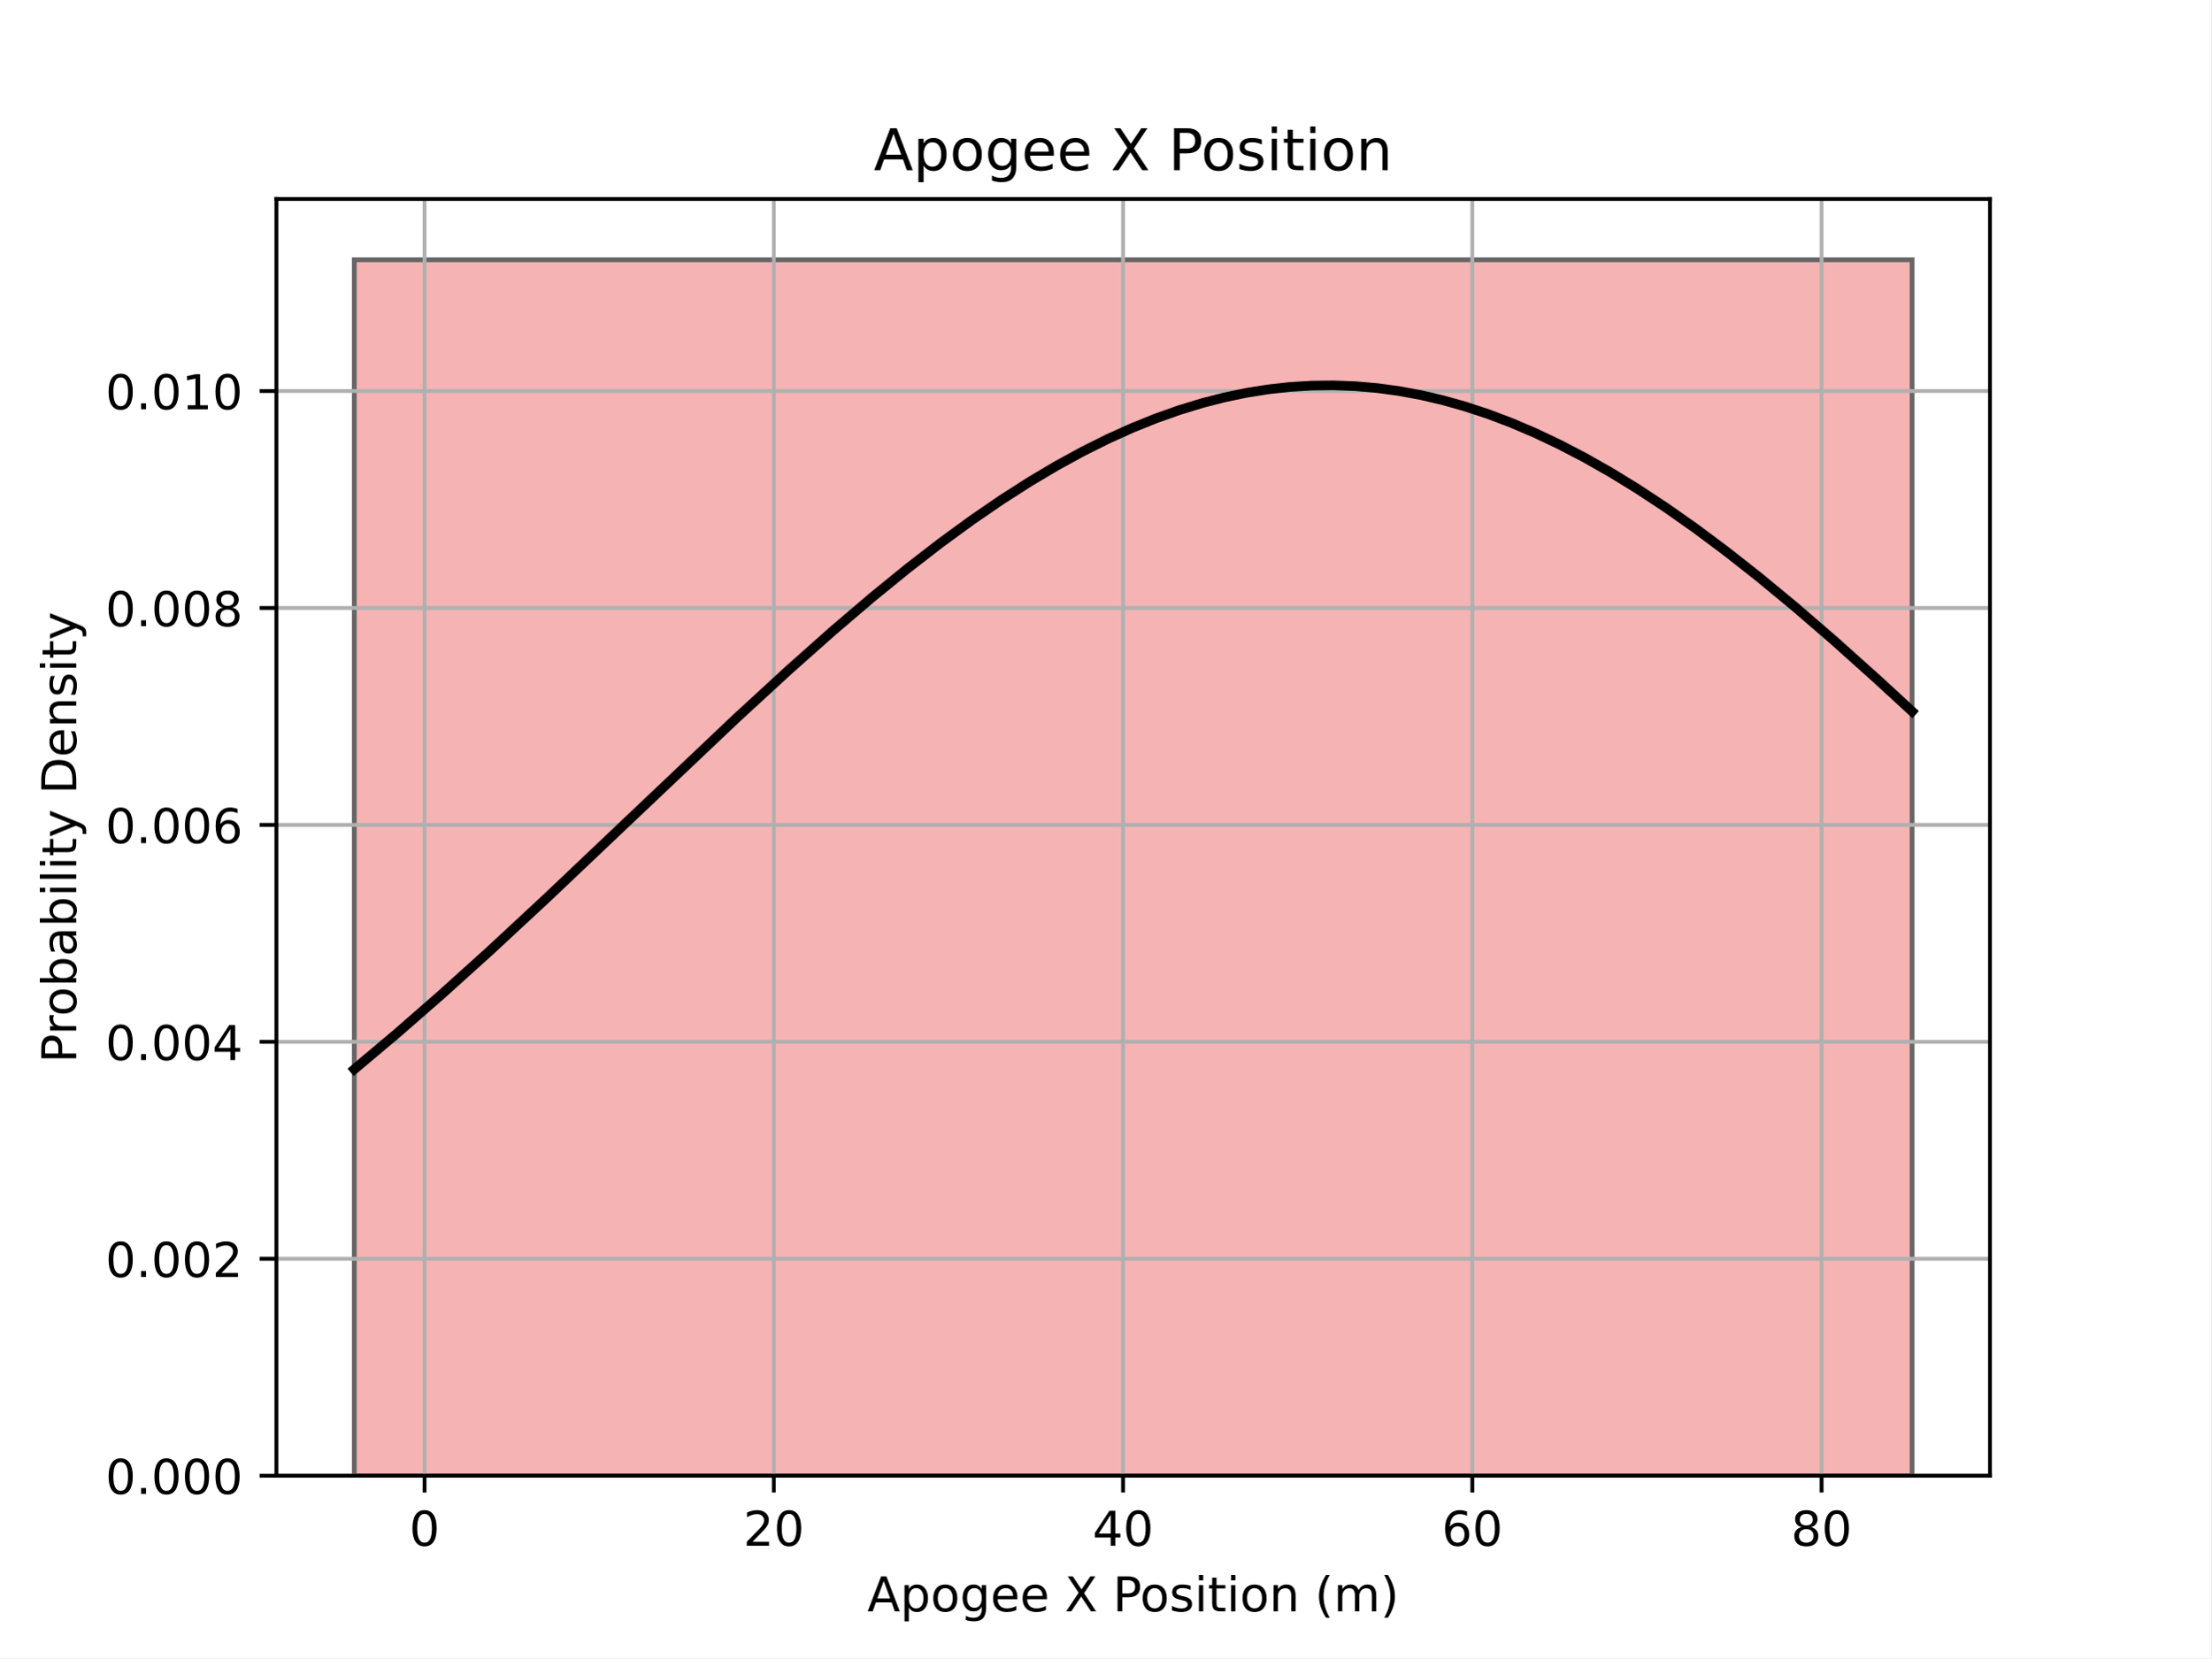
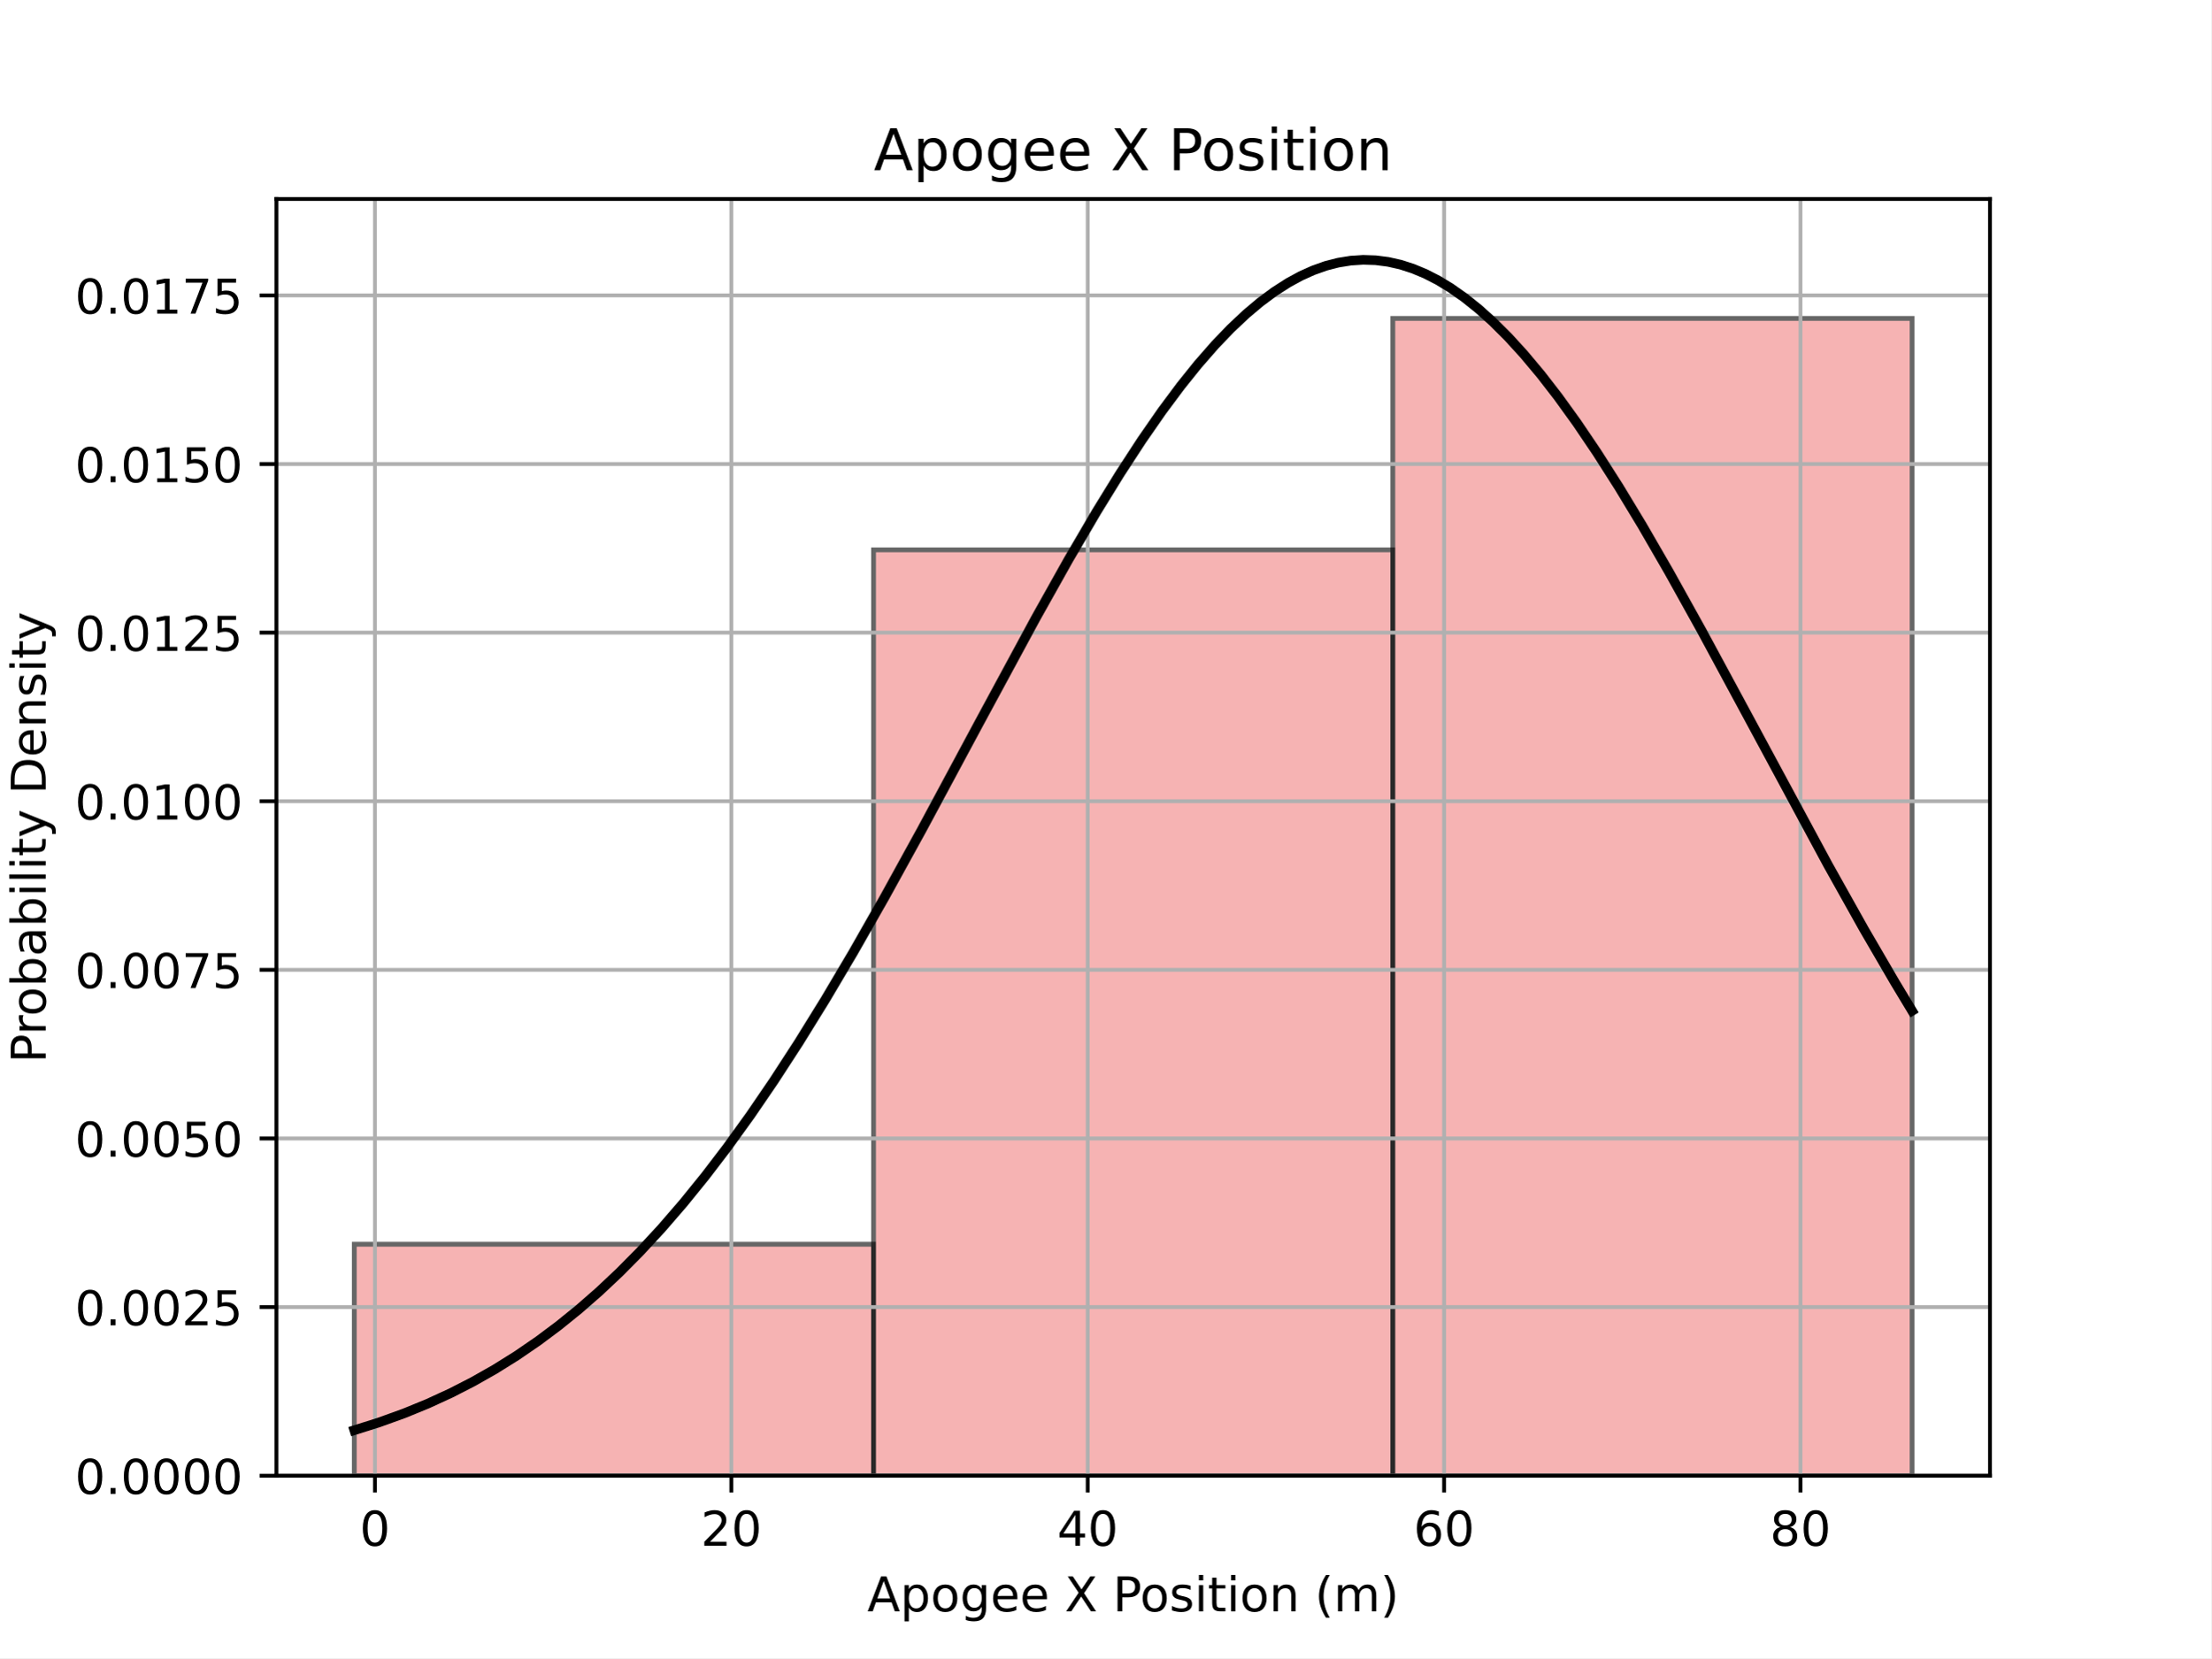
<svg xmlns="http://www.w3.org/2000/svg" xmlns:xlink="http://www.w3.org/1999/xlink" width="460.8pt" height="345.6pt" viewBox="0 0 460.8 345.6" version="1.1">
  <defs>
    <style type="text/css">*{stroke-linejoin: round; stroke-linecap: butt}</style>
  </defs>
  <g id="figure_1">
    <g id="patch_1">
      <path d="M 0 345.6  L 460.8 345.6  L 460.8 0  L 0 0  z " style="fill: #ffffff" />
    </g>
    <g id="axes_1">
      <g id="patch_2">
        <path d="M 57.6 307.584  L 414.72 307.584  L 414.72 41.472  L 57.6 41.472  z " style="fill: #ffffff" />
      </g>
      <g id="patch_3">
-         <path d="M 73.833 307.584  L 398.487 307.584  L 398.487 54.144  L 73.833 54.144  z " clip-path="url(#pbed0947267)" style="fill: #f08080; opacity: 0.6; stroke: #000000; stroke-linejoin: miter" />
+         <path d="M 73.833 307.584  L 182.051 307.584  L 182.051 259.341  L 73.833 259.341  z " clip-path="url(#p8d6e868eea)" style="fill: #f08080; opacity: 0.6; stroke: #000000; stroke-linejoin: miter" />
+       </g>
+       <g id="patch_4">
+         <path d="M 182.051 307.584  L 290.269 307.584  L 290.269 114.611  L 182.051 114.611  z " clip-path="url(#p8d6e868eea)" style="fill: #f08080; opacity: 0.6; stroke: #000000; stroke-linejoin: miter" />
+       </g>
+       <g id="patch_5">
+         <path d="M 290.269 307.584  L 398.487 307.584  L 398.487 66.368  L 290.269 66.368  z " clip-path="url(#p8d6e868eea)" style="fill: #f08080; opacity: 0.6; stroke: #000000; stroke-linejoin: miter" />
      </g>
      <g id="matplotlib.axis_1">
        <g id="xtick_1">
          <g id="line2d_1">
-             <path d="M 88.474 307.584  L 88.474 41.472  " clip-path="url(#pbed0947267)" style="fill: none; stroke: #b0b0b0; stroke-width: 0.8; stroke-linecap: square" />
+             <path d="M 78.135 307.584  L 78.135 41.472  " clip-path="url(#p8d6e868eea)" style="fill: none; stroke: #b0b0b0; stroke-width: 0.8; stroke-linecap: square" />
          </g>
          <g id="line2d_2">
            <defs>
-               <path id="m3a75db8818" d="M 0 0  L 0 3.5  " style="stroke: #000000; stroke-width: 0.8" />
+               <path id="m6fee019808" d="M 0 0  L 0 3.5  " style="stroke: #000000; stroke-width: 0.8" />
            </defs>
            <g>
-               <use xlink:href="#m3a75db8818" x="88.474" y="307.584" style="stroke: #000000; stroke-width: 0.8" />
+               <use xlink:href="#m6fee019808" x="78.135" y="307.584" style="stroke: #000000; stroke-width: 0.8" />
            </g>
          </g>
          <g id="text_1">
-             <g transform="translate(85.29273 322.1824) scale(0.1 -0.1)">
+             <g transform="translate(74.95359 322.1824) scale(0.1 -0.1)">
              <defs>
                <path id="DejaVuSans-30" d="M 2034 4250  Q 1547 4250 1301 3770  Q 1056 3291 1056 2328  Q 1056 1369 1301 889  Q 1547 409 2034 409  Q 2525 409 2770 889  Q 3016 1369 3016 2328  Q 3016 3291 2770 3770  Q 2525 4250 2034 4250  z M 2034 4750  Q 2819 4750 3233 4129  Q 3647 3509 3647 2328  Q 3647 1150 3233 529  Q 2819 -91 2034 -91  Q 1250 -91 836 529  Q 422 1150 422 2328  Q 422 3509 836 4129  Q 1250 4750 2034 4750  z " transform="scale(0.015625)" />
              </defs>
              <use xlink:href="#DejaVuSans-30" />
            </g>
          </g>
        </g>
        <g id="xtick_2">
          <g id="line2d_3">
-             <path d="M 161.262 307.584  L 161.262 41.472  " clip-path="url(#pbed0947267)" style="fill: none; stroke: #b0b0b0; stroke-width: 0.8; stroke-linecap: square" />
+             <path d="M 152.408 307.584  L 152.408 41.472  " clip-path="url(#p8d6e868eea)" style="fill: none; stroke: #b0b0b0; stroke-width: 0.8; stroke-linecap: square" />
          </g>
          <g id="line2d_4">
            <g>
-               <use xlink:href="#m3a75db8818" x="161.262" y="307.584" style="stroke: #000000; stroke-width: 0.8" />
+               <use xlink:href="#m6fee019808" x="152.408" y="307.584" style="stroke: #000000; stroke-width: 0.8" />
            </g>
          </g>
          <g id="text_2">
-             <g transform="translate(154.8991 322.1824) scale(0.1 -0.1)">
+             <g transform="translate(146.0459 322.1824) scale(0.1 -0.1)">
              <defs>
                <path id="DejaVuSans-32" d="M 1228 531  L 3431 531  L 3431 0  L 469 0  L 469 531  Q 828 903 1448 1529  Q 2069 2156 2228 2338  Q 2531 2678 2651 2914  Q 2772 3150 2772 3378  Q 2772 3750 2511 3984  Q 2250 4219 1831 4219  Q 1534 4219 1204 4116  Q 875 4013 500 3803  L 500 4441  Q 881 4594 1212 4672  Q 1544 4750 1819 4750  Q 2544 4750 2975 4387  Q 3406 4025 3406 3419  Q 3406 3131 3298 2873  Q 3191 2616 2906 2266  Q 2828 2175 2409 1742  Q 1991 1309 1228 531  z " transform="scale(0.015625)" />
              </defs>
              <use xlink:href="#DejaVuSans-32" />
              <use xlink:href="#DejaVuSans-30" x="63.623" />
            </g>
          </g>
        </g>
        <g id="xtick_3">
          <g id="line2d_5">
-             <path d="M 234.049 307.584  L 234.049 41.472  " clip-path="url(#pbed0947267)" style="fill: none; stroke: #b0b0b0; stroke-width: 0.8; stroke-linecap: square" />
+             <path d="M 226.682 307.584  L 226.682 41.472  " clip-path="url(#p8d6e868eea)" style="fill: none; stroke: #b0b0b0; stroke-width: 0.8; stroke-linecap: square" />
          </g>
          <g id="line2d_6">
            <g>
-               <use xlink:href="#m3a75db8818" x="234.049" y="307.584" style="stroke: #000000; stroke-width: 0.8" />
+               <use xlink:href="#m6fee019808" x="226.682" y="307.584" style="stroke: #000000; stroke-width: 0.8" />
            </g>
          </g>
          <g id="text_3">
-             <g transform="translate(227.6867 322.1824) scale(0.1 -0.1)">
+             <g transform="translate(220.3194 322.1824) scale(0.1 -0.1)">
              <defs>
                <path id="DejaVuSans-34" d="M 2419 4116  L 825 1625  L 2419 1625  L 2419 4116  z M 2253 4666  L 3047 4666  L 3047 1625  L 3713 1625  L 3713 1100  L 3047 1100  L 3047 0  L 2419 0  L 2419 1100  L 313 1100  L 313 1709  L 2253 4666  z " transform="scale(0.015625)" />
              </defs>
              <use xlink:href="#DejaVuSans-34" />
              <use xlink:href="#DejaVuSans-30" x="63.623" />
            </g>
          </g>
        </g>
        <g id="xtick_4">
          <g id="line2d_7">
-             <path d="M 306.837 307.584  L 306.837 41.472  " clip-path="url(#pbed0947267)" style="fill: none; stroke: #b0b0b0; stroke-width: 0.8; stroke-linecap: square" />
+             <path d="M 300.955 307.584  L 300.955 41.472  " clip-path="url(#p8d6e868eea)" style="fill: none; stroke: #b0b0b0; stroke-width: 0.8; stroke-linecap: square" />
          </g>
          <g id="line2d_8">
            <g>
-               <use xlink:href="#m3a75db8818" x="306.837" y="307.584" style="stroke: #000000; stroke-width: 0.8" />
+               <use xlink:href="#m6fee019808" x="300.955" y="307.584" style="stroke: #000000; stroke-width: 0.8" />
            </g>
          </g>
          <g id="text_4">
-             <g transform="translate(300.4743 322.1824) scale(0.1 -0.1)">
+             <g transform="translate(294.593 322.1824) scale(0.1 -0.1)">
              <defs>
                <path id="DejaVuSans-36" d="M 2113 2584  Q 1688 2584 1439 2293  Q 1191 2003 1191 1497  Q 1191 994 1439 701  Q 1688 409 2113 409  Q 2538 409 2786 701  Q 3034 994 3034 1497  Q 3034 2003 2786 2293  Q 2538 2584 2113 2584  z M 3366 4563  L 3366 3988  Q 3128 4100 2886 4159  Q 2644 4219 2406 4219  Q 1781 4219 1451 3797  Q 1122 3375 1075 2522  Q 1259 2794 1537 2939  Q 1816 3084 2150 3084  Q 2853 3084 3261 2657  Q 3669 2231 3669 1497  Q 3669 778 3244 343  Q 2819 -91 2113 -91  Q 1303 -91 875 529  Q 447 1150 447 2328  Q 447 3434 972 4092  Q 1497 4750 2381 4750  Q 2619 4750 2861 4703  Q 3103 4656 3366 4563  z " transform="scale(0.015625)" />
              </defs>
              <use xlink:href="#DejaVuSans-36" />
              <use xlink:href="#DejaVuSans-30" x="63.623" />
            </g>
          </g>
        </g>
        <g id="xtick_5">
          <g id="line2d_9">
-             <path d="M 379.624 307.584  L 379.624 41.472  " clip-path="url(#pbed0947267)" style="fill: none; stroke: #b0b0b0; stroke-width: 0.8; stroke-linecap: square" />
+             <path d="M 375.229 307.584  L 375.229 41.472  " clip-path="url(#p8d6e868eea)" style="fill: none; stroke: #b0b0b0; stroke-width: 0.8; stroke-linecap: square" />
          </g>
          <g id="line2d_10">
            <g>
-               <use xlink:href="#m3a75db8818" x="379.624" y="307.584" style="stroke: #000000; stroke-width: 0.8" />
+               <use xlink:href="#m6fee019808" x="375.229" y="307.584" style="stroke: #000000; stroke-width: 0.8" />
            </g>
          </g>
          <g id="text_5">
-             <g transform="translate(373.2619 322.1824) scale(0.1 -0.1)">
+             <g transform="translate(368.8665 322.1824) scale(0.1 -0.1)">
              <defs>
                <path id="DejaVuSans-38" d="M 2034 2216  Q 1584 2216 1326 1975  Q 1069 1734 1069 1313  Q 1069 891 1326 650  Q 1584 409 2034 409  Q 2484 409 2743 651  Q 3003 894 3003 1313  Q 3003 1734 2745 1975  Q 2488 2216 2034 2216  z M 1403 2484  Q 997 2584 770 2862  Q 544 3141 544 3541  Q 544 4100 942 4425  Q 1341 4750 2034 4750  Q 2731 4750 3128 4425  Q 3525 4100 3525 3541  Q 3525 3141 3298 2862  Q 3072 2584 2669 2484  Q 3125 2378 3379 2068  Q 3634 1759 3634 1313  Q 3634 634 3220 271  Q 2806 -91 2034 -91  Q 1263 -91 848 271  Q 434 634 434 1313  Q 434 1759 690 2068  Q 947 2378 1403 2484  z M 1172 3481  Q 1172 3119 1398 2916  Q 1625 2713 2034 2713  Q 2441 2713 2670 2916  Q 2900 3119 2900 3481  Q 2900 3844 2670 4047  Q 2441 4250 2034 4250  Q 1625 4250 1398 4047  Q 1172 3844 1172 3481  z " transform="scale(0.015625)" />
              </defs>
              <use xlink:href="#DejaVuSans-38" />
              <use xlink:href="#DejaVuSans-30" x="63.623" />
            </g>
          </g>
        </g>
        <g id="text_6">
          <g transform="translate(180.7506 335.8606) scale(0.1 -0.1)">
            <defs>
              <path id="DejaVuSans-41" d="M 2188 4044  L 1331 1722  L 3047 1722  L 2188 4044  z M 1831 4666  L 2547 4666  L 4325 0  L 3669 0  L 3244 1197  L 1141 1197  L 716 0  L 50 0  L 1831 4666  z " transform="scale(0.015625)" />
              <path id="DejaVuSans-70" d="M 1159 525  L 1159 -1331  L 581 -1331  L 581 3500  L 1159 3500  L 1159 2969  Q 1341 3281 1617 3432  Q 1894 3584 2278 3584  Q 2916 3584 3314 3078  Q 3713 2572 3713 1747  Q 3713 922 3314 415  Q 2916 -91 2278 -91  Q 1894 -91 1617 61  Q 1341 213 1159 525  z M 3116 1747  Q 3116 2381 2855 2742  Q 2594 3103 2138 3103  Q 1681 3103 1420 2742  Q 1159 2381 1159 1747  Q 1159 1113 1420 752  Q 1681 391 2138 391  Q 2594 391 2855 752  Q 3116 1113 3116 1747  z " transform="scale(0.015625)" />
              <path id="DejaVuSans-6f" d="M 1959 3097  Q 1497 3097 1228 2736  Q 959 2375 959 1747  Q 959 1119 1226 758  Q 1494 397 1959 397  Q 2419 397 2687 759  Q 2956 1122 2956 1747  Q 2956 2369 2687 2733  Q 2419 3097 1959 3097  z M 1959 3584  Q 2709 3584 3137 3096  Q 3566 2609 3566 1747  Q 3566 888 3137 398  Q 2709 -91 1959 -91  Q 1206 -91 779 398  Q 353 888 353 1747  Q 353 2609 779 3096  Q 1206 3584 1959 3584  z " transform="scale(0.015625)" />
              <path id="DejaVuSans-67" d="M 2906 1791  Q 2906 2416 2648 2759  Q 2391 3103 1925 3103  Q 1463 3103 1205 2759  Q 947 2416 947 1791  Q 947 1169 1205 825  Q 1463 481 1925 481  Q 2391 481 2648 825  Q 2906 1169 2906 1791  z M 3481 434  Q 3481 -459 3084 -895  Q 2688 -1331 1869 -1331  Q 1566 -1331 1297 -1286  Q 1028 -1241 775 -1147  L 775 -588  Q 1028 -725 1275 -790  Q 1522 -856 1778 -856  Q 2344 -856 2625 -561  Q 2906 -266 2906 331  L 2906 616  Q 2728 306 2450 153  Q 2172 0 1784 0  Q 1141 0 747 490  Q 353 981 353 1791  Q 353 2603 747 3093  Q 1141 3584 1784 3584  Q 2172 3584 2450 3431  Q 2728 3278 2906 2969  L 2906 3500  L 3481 3500  L 3481 434  z " transform="scale(0.015625)" />
              <path id="DejaVuSans-65" d="M 3597 1894  L 3597 1613  L 953 1613  Q 991 1019 1311 708  Q 1631 397 2203 397  Q 2534 397 2845 478  Q 3156 559 3463 722  L 3463 178  Q 3153 47 2828 -22  Q 2503 -91 2169 -91  Q 1331 -91 842 396  Q 353 884 353 1716  Q 353 2575 817 3079  Q 1281 3584 2069 3584  Q 2775 3584 3186 3129  Q 3597 2675 3597 1894  z M 3022 2063  Q 3016 2534 2758 2815  Q 2500 3097 2075 3097  Q 1594 3097 1305 2825  Q 1016 2553 972 2059  L 3022 2063  z " transform="scale(0.015625)" />
              <path id="DejaVuSans-20" transform="scale(0.015625)" />
              <path id="DejaVuSans-58" d="M 403 4666  L 1081 4666  L 2241 2931  L 3406 4666  L 4084 4666  L 2584 2425  L 4184 0  L 3506 0  L 2194 1984  L 872 0  L 191 0  L 1856 2491  L 403 4666  z " transform="scale(0.015625)" />
              <path id="DejaVuSans-50" d="M 1259 4147  L 1259 2394  L 2053 2394  Q 2494 2394 2734 2622  Q 2975 2850 2975 3272  Q 2975 3691 2734 3919  Q 2494 4147 2053 4147  L 1259 4147  z M 628 4666  L 2053 4666  Q 2838 4666 3239 4311  Q 3641 3956 3641 3272  Q 3641 2581 3239 2228  Q 2838 1875 2053 1875  L 1259 1875  L 1259 0  L 628 0  L 628 4666  z " transform="scale(0.015625)" />
              <path id="DejaVuSans-73" d="M 2834 3397  L 2834 2853  Q 2591 2978 2328 3040  Q 2066 3103 1784 3103  Q 1356 3103 1142 2972  Q 928 2841 928 2578  Q 928 2378 1081 2264  Q 1234 2150 1697 2047  L 1894 2003  Q 2506 1872 2764 1633  Q 3022 1394 3022 966  Q 3022 478 2636 193  Q 2250 -91 1575 -91  Q 1294 -91 989 -36  Q 684 19 347 128  L 347 722  Q 666 556 975 473  Q 1284 391 1588 391  Q 1994 391 2212 530  Q 2431 669 2431 922  Q 2431 1156 2273 1281  Q 2116 1406 1581 1522  L 1381 1569  Q 847 1681 609 1914  Q 372 2147 372 2553  Q 372 3047 722 3315  Q 1072 3584 1716 3584  Q 2034 3584 2315 3537  Q 2597 3491 2834 3397  z " transform="scale(0.015625)" />
              <path id="DejaVuSans-69" d="M 603 3500  L 1178 3500  L 1178 0  L 603 0  L 603 3500  z M 603 4863  L 1178 4863  L 1178 4134  L 603 4134  L 603 4863  z " transform="scale(0.015625)" />
              <path id="DejaVuSans-74" d="M 1172 4494  L 1172 3500  L 2356 3500  L 2356 3053  L 1172 3053  L 1172 1153  Q 1172 725 1289 603  Q 1406 481 1766 481  L 2356 481  L 2356 0  L 1766 0  Q 1100 0 847 248  Q 594 497 594 1153  L 594 3053  L 172 3053  L 172 3500  L 594 3500  L 594 4494  L 1172 4494  z " transform="scale(0.015625)" />
              <path id="DejaVuSans-6e" d="M 3513 2113  L 3513 0  L 2938 0  L 2938 2094  Q 2938 2591 2744 2837  Q 2550 3084 2163 3084  Q 1697 3084 1428 2787  Q 1159 2491 1159 1978  L 1159 0  L 581 0  L 581 3500  L 1159 3500  L 1159 2956  Q 1366 3272 1645 3428  Q 1925 3584 2291 3584  Q 2894 3584 3203 3211  Q 3513 2838 3513 2113  z " transform="scale(0.015625)" />
              <path id="DejaVuSans-28" d="M 1984 4856  Q 1566 4138 1362 3434  Q 1159 2731 1159 2009  Q 1159 1288 1364 580  Q 1569 -128 1984 -844  L 1484 -844  Q 1016 -109 783 600  Q 550 1309 550 2009  Q 550 2706 781 3412  Q 1013 4119 1484 4856  L 1984 4856  z " transform="scale(0.015625)" />
              <path id="DejaVuSans-6d" d="M 3328 2828  Q 3544 3216 3844 3400  Q 4144 3584 4550 3584  Q 5097 3584 5394 3201  Q 5691 2819 5691 2113  L 5691 0  L 5113 0  L 5113 2094  Q 5113 2597 4934 2840  Q 4756 3084 4391 3084  Q 3944 3084 3684 2787  Q 3425 2491 3425 1978  L 3425 0  L 2847 0  L 2847 2094  Q 2847 2600 2669 2842  Q 2491 3084 2119 3084  Q 1678 3084 1418 2786  Q 1159 2488 1159 1978  L 1159 0  L 581 0  L 581 3500  L 1159 3500  L 1159 2956  Q 1356 3278 1631 3431  Q 1906 3584 2284 3584  Q 2666 3584 2933 3390  Q 3200 3197 3328 2828  z " transform="scale(0.015625)" />
              <path id="DejaVuSans-29" d="M 513 4856  L 1013 4856  Q 1481 4119 1714 3412  Q 1947 2706 1947 2009  Q 1947 1309 1714 600  Q 1481 -109 1013 -844  L 513 -844  Q 928 -128 1133 580  Q 1338 1288 1338 2009  Q 1338 2731 1133 3434  Q 928 4138 513 4856  z " transform="scale(0.015625)" />
            </defs>
            <use xlink:href="#DejaVuSans-41" />
            <use xlink:href="#DejaVuSans-70" x="68.408" />
            <use xlink:href="#DejaVuSans-6f" x="131.885" />
            <use xlink:href="#DejaVuSans-67" x="193.066" />
            <use xlink:href="#DejaVuSans-65" x="256.543" />
            <use xlink:href="#DejaVuSans-65" x="318.066" />
            <use xlink:href="#DejaVuSans-20" x="379.59" />
            <use xlink:href="#DejaVuSans-58" x="411.377" />
            <use xlink:href="#DejaVuSans-20" x="479.883" />
            <use xlink:href="#DejaVuSans-50" x="511.67" />
            <use xlink:href="#DejaVuSans-6f" x="568.348" />
            <use xlink:href="#DejaVuSans-73" x="629.529" />
            <use xlink:href="#DejaVuSans-69" x="681.629" />
            <use xlink:href="#DejaVuSans-74" x="709.412" />
            <use xlink:href="#DejaVuSans-69" x="748.621" />
            <use xlink:href="#DejaVuSans-6f" x="776.404" />
            <use xlink:href="#DejaVuSans-6e" x="837.586" />
            <use xlink:href="#DejaVuSans-20" x="900.965" />
            <use xlink:href="#DejaVuSans-28" x="932.752" />
            <use xlink:href="#DejaVuSans-6d" x="971.766" />
            <use xlink:href="#DejaVuSans-29" x="1069.178" />
          </g>
        </g>
      </g>
      <g id="matplotlib.axis_2">
        <g id="ytick_1">
          <g id="line2d_11">
-             <path d="M 57.6 307.584  L 414.72 307.584  " clip-path="url(#pbed0947267)" style="fill: none; stroke: #b0b0b0; stroke-width: 0.8; stroke-linecap: square" />
+             <path d="M 57.6 307.584  L 414.72 307.584  " clip-path="url(#p8d6e868eea)" style="fill: none; stroke: #b0b0b0; stroke-width: 0.8; stroke-linecap: square" />
          </g>
          <g id="line2d_12">
            <defs>
-               <path id="md13cdea944" d="M 0 0  L -3.5 0  " style="stroke: #000000; stroke-width: 0.8" />
+               <path id="mbd37869bc3" d="M 0 0  L -3.5 0  " style="stroke: #000000; stroke-width: 0.8" />
            </defs>
            <g>
-               <use xlink:href="#md13cdea944" x="57.6" y="307.584" style="stroke: #000000; stroke-width: 0.8" />
+               <use xlink:href="#mbd37869bc3" x="57.6" y="307.584" style="stroke: #000000; stroke-width: 0.8" />
            </g>
          </g>
          <g id="text_7">
-             <g transform="translate(21.97188 311.3832) scale(0.1 -0.1)">
+             <g transform="translate(15.60938 311.3832) scale(0.1 -0.1)">
              <defs>
                <path id="DejaVuSans-2e" d="M 684 794  L 1344 794  L 1344 0  L 684 0  L 684 794  z " transform="scale(0.015625)" />
              </defs>
              <use xlink:href="#DejaVuSans-30" />
              <use xlink:href="#DejaVuSans-2e" x="63.623" />
              <use xlink:href="#DejaVuSans-30" x="95.41" />
              <use xlink:href="#DejaVuSans-30" x="159.033" />
              <use xlink:href="#DejaVuSans-30" x="222.656" />
+               <use xlink:href="#DejaVuSans-30" x="286.279" />
            </g>
          </g>
        </g>
        <g id="ytick_2">
          <g id="line2d_13">
-             <path d="M 57.6 262.367  L 414.72 262.367  " clip-path="url(#pbed0947267)" style="fill: none; stroke: #b0b0b0; stroke-width: 0.8; stroke-linecap: square" />
+             <path d="M 57.6 272.438  L 414.72 272.438  " clip-path="url(#p8d6e868eea)" style="fill: none; stroke: #b0b0b0; stroke-width: 0.8; stroke-linecap: square" />
          </g>
          <g id="line2d_14">
            <g>
-               <use xlink:href="#md13cdea944" x="57.6" y="262.367" style="stroke: #000000; stroke-width: 0.8" />
+               <use xlink:href="#mbd37869bc3" x="57.6" y="272.438" style="stroke: #000000; stroke-width: 0.8" />
            </g>
          </g>
          <g id="text_8">
-             <g transform="translate(21.97188 266.1665) scale(0.1 -0.1)">
+             <g transform="translate(15.60938 276.2376) scale(0.1 -0.1)">
+               <defs>
+                 <path id="DejaVuSans-35" d="M 691 4666  L 3169 4666  L 3169 4134  L 1269 4134  L 1269 2991  Q 1406 3038 1543 3061  Q 1681 3084 1819 3084  Q 2600 3084 3056 2656  Q 3513 2228 3513 1497  Q 3513 744 3044 326  Q 2575 -91 1722 -91  Q 1428 -91 1123 -41  Q 819 9 494 109  L 494 744  Q 775 591 1075 516  Q 1375 441 1709 441  Q 2250 441 2565 725  Q 2881 1009 2881 1497  Q 2881 1984 2565 2268  Q 2250 2553 1709 2553  Q 1456 2553 1204 2497  Q 953 2441 691 2322  L 691 4666  z " transform="scale(0.015625)" />
+               </defs>
              <use xlink:href="#DejaVuSans-30" />
              <use xlink:href="#DejaVuSans-2e" x="63.623" />
              <use xlink:href="#DejaVuSans-30" x="95.41" />
              <use xlink:href="#DejaVuSans-30" x="159.033" />
              <use xlink:href="#DejaVuSans-32" x="222.656" />
+               <use xlink:href="#DejaVuSans-35" x="286.279" />
            </g>
          </g>
        </g>
        <g id="ytick_3">
          <g id="line2d_15">
-             <path d="M 57.6 217.151  L 414.72 217.151  " clip-path="url(#pbed0947267)" style="fill: none; stroke: #b0b0b0; stroke-width: 0.8; stroke-linecap: square" />
+             <path d="M 57.6 237.293  L 414.72 237.293  " clip-path="url(#p8d6e868eea)" style="fill: none; stroke: #b0b0b0; stroke-width: 0.8; stroke-linecap: square" />
          </g>
          <g id="line2d_16">
            <g>
-               <use xlink:href="#md13cdea944" x="57.6" y="217.151" style="stroke: #000000; stroke-width: 0.8" />
+               <use xlink:href="#mbd37869bc3" x="57.6" y="237.293" style="stroke: #000000; stroke-width: 0.8" />
            </g>
          </g>
          <g id="text_9">
-             <g transform="translate(21.97188 220.9497) scale(0.1 -0.1)">
+             <g transform="translate(15.60938 241.0919) scale(0.1 -0.1)">
              <use xlink:href="#DejaVuSans-30" />
              <use xlink:href="#DejaVuSans-2e" x="63.623" />
              <use xlink:href="#DejaVuSans-30" x="95.41" />
              <use xlink:href="#DejaVuSans-30" x="159.033" />
-               <use xlink:href="#DejaVuSans-34" x="222.656" />
+               <use xlink:href="#DejaVuSans-35" x="222.656" />
+               <use xlink:href="#DejaVuSans-30" x="286.279" />
            </g>
          </g>
        </g>
        <g id="ytick_4">
          <g id="line2d_17">
-             <path d="M 57.6 171.934  L 414.72 171.934  " clip-path="url(#pbed0947267)" style="fill: none; stroke: #b0b0b0; stroke-width: 0.8; stroke-linecap: square" />
+             <path d="M 57.6 202.147  L 414.72 202.147  " clip-path="url(#p8d6e868eea)" style="fill: none; stroke: #b0b0b0; stroke-width: 0.8; stroke-linecap: square" />
          </g>
          <g id="line2d_18">
            <g>
-               <use xlink:href="#md13cdea944" x="57.6" y="171.934" style="stroke: #000000; stroke-width: 0.8" />
+               <use xlink:href="#mbd37869bc3" x="57.6" y="202.147" style="stroke: #000000; stroke-width: 0.8" />
            </g>
          </g>
          <g id="text_10">
-             <g transform="translate(21.97188 175.733) scale(0.1 -0.1)">
+             <g transform="translate(15.60938 205.9463) scale(0.1 -0.1)">
+               <defs>
+                 <path id="DejaVuSans-37" d="M 525 4666  L 3525 4666  L 3525 4397  L 1831 0  L 1172 0  L 2766 4134  L 525 4134  L 525 4666  z " transform="scale(0.015625)" />
+               </defs>
              <use xlink:href="#DejaVuSans-30" />
              <use xlink:href="#DejaVuSans-2e" x="63.623" />
              <use xlink:href="#DejaVuSans-30" x="95.41" />
              <use xlink:href="#DejaVuSans-30" x="159.033" />
-               <use xlink:href="#DejaVuSans-36" x="222.656" />
+               <use xlink:href="#DejaVuSans-37" x="222.656" />
+               <use xlink:href="#DejaVuSans-35" x="286.279" />
            </g>
          </g>
        </g>
        <g id="ytick_5">
          <g id="line2d_19">
-             <path d="M 57.6 126.717  L 414.72 126.717  " clip-path="url(#pbed0947267)" style="fill: none; stroke: #b0b0b0; stroke-width: 0.8; stroke-linecap: square" />
+             <path d="M 57.6 167.001  L 414.72 167.001  " clip-path="url(#p8d6e868eea)" style="fill: none; stroke: #b0b0b0; stroke-width: 0.8; stroke-linecap: square" />
          </g>
          <g id="line2d_20">
            <g>
-               <use xlink:href="#md13cdea944" x="57.6" y="126.717" style="stroke: #000000; stroke-width: 0.8" />
+               <use xlink:href="#mbd37869bc3" x="57.6" y="167.001" style="stroke: #000000; stroke-width: 0.8" />
            </g>
          </g>
          <g id="text_11">
-             <g transform="translate(21.97188 130.5163) scale(0.1 -0.1)">
-               <use xlink:href="#DejaVuSans-30" />
-               <use xlink:href="#DejaVuSans-2e" x="63.623" />
-               <use xlink:href="#DejaVuSans-30" x="95.41" />
-               <use xlink:href="#DejaVuSans-30" x="159.033" />
-               <use xlink:href="#DejaVuSans-38" x="222.656" />
+             <g transform="translate(15.60938 170.8006) scale(0.1 -0.1)">
+               <defs>
+                 <path id="DejaVuSans-31" d="M 794 531  L 1825 531  L 1825 4091  L 703 3866  L 703 4441  L 1819 4666  L 2450 4666  L 2450 531  L 3481 531  L 3481 0  L 794 0  L 794 531  z " transform="scale(0.015625)" />
+               </defs>
+               <use xlink:href="#DejaVuSans-30" />
+               <use xlink:href="#DejaVuSans-2e" x="63.623" />
+               <use xlink:href="#DejaVuSans-30" x="95.41" />
+               <use xlink:href="#DejaVuSans-31" x="159.033" />
+               <use xlink:href="#DejaVuSans-30" x="222.656" />
+               <use xlink:href="#DejaVuSans-30" x="286.279" />
            </g>
          </g>
        </g>
        <g id="ytick_6">
          <g id="line2d_21">
-             <path d="M 57.6 81.5  L 414.72 81.5  " clip-path="url(#pbed0947267)" style="fill: none; stroke: #b0b0b0; stroke-width: 0.8; stroke-linecap: square" />
+             <path d="M 57.6 131.856  L 414.72 131.856  " clip-path="url(#p8d6e868eea)" style="fill: none; stroke: #b0b0b0; stroke-width: 0.8; stroke-linecap: square" />
          </g>
          <g id="line2d_22">
            <g>
-               <use xlink:href="#md13cdea944" x="57.6" y="81.5" style="stroke: #000000; stroke-width: 0.8" />
+               <use xlink:href="#mbd37869bc3" x="57.6" y="131.856" style="stroke: #000000; stroke-width: 0.8" />
            </g>
          </g>
          <g id="text_12">
-             <g transform="translate(21.97188 85.29953) scale(0.1 -0.1)">
-               <defs>
-                 <path id="DejaVuSans-31" d="M 794 531  L 1825 531  L 1825 4091  L 703 3866  L 703 4441  L 1819 4666  L 2450 4666  L 2450 531  L 3481 531  L 3481 0  L 794 0  L 794 531  z " transform="scale(0.015625)" />
-               </defs>
+             <g transform="translate(15.60938 135.655) scale(0.1 -0.1)">
              <use xlink:href="#DejaVuSans-30" />
              <use xlink:href="#DejaVuSans-2e" x="63.623" />
              <use xlink:href="#DejaVuSans-30" x="95.41" />
              <use xlink:href="#DejaVuSans-31" x="159.033" />
-               <use xlink:href="#DejaVuSans-30" x="222.656" />
-             </g>
-           </g>
-         </g>
-         <g id="text_13">
-           <g transform="translate(15.89219 221.5546) rotate(-90) scale(0.1 -0.1)">
+               <use xlink:href="#DejaVuSans-32" x="222.656" />
+               <use xlink:href="#DejaVuSans-35" x="286.279" />
+             </g>
+           </g>
+         </g>
+         <g id="ytick_7">
+           <g id="line2d_23">
+             <path d="M 57.6 96.71  L 414.72 96.71  " clip-path="url(#p8d6e868eea)" style="fill: none; stroke: #b0b0b0; stroke-width: 0.8; stroke-linecap: square" />
+           </g>
+           <g id="line2d_24">
+             <g>
+               <use xlink:href="#mbd37869bc3" x="57.6" y="96.71" style="stroke: #000000; stroke-width: 0.8" />
+             </g>
+           </g>
+           <g id="text_13">
+             <g transform="translate(15.60938 100.5093) scale(0.1 -0.1)">
+               <use xlink:href="#DejaVuSans-30" />
+               <use xlink:href="#DejaVuSans-2e" x="63.623" />
+               <use xlink:href="#DejaVuSans-30" x="95.41" />
+               <use xlink:href="#DejaVuSans-31" x="159.033" />
+               <use xlink:href="#DejaVuSans-35" x="222.656" />
+               <use xlink:href="#DejaVuSans-30" x="286.279" />
+             </g>
+           </g>
+         </g>
+         <g id="ytick_8">
+           <g id="line2d_25">
+             <path d="M 57.6 61.564  L 414.72 61.564  " clip-path="url(#p8d6e868eea)" style="fill: none; stroke: #b0b0b0; stroke-width: 0.8; stroke-linecap: square" />
+           </g>
+           <g id="line2d_26">
+             <g>
+               <use xlink:href="#mbd37869bc3" x="57.6" y="61.564" style="stroke: #000000; stroke-width: 0.8" />
+             </g>
+           </g>
+           <g id="text_14">
+             <g transform="translate(15.60938 65.36366) scale(0.1 -0.1)">
+               <use xlink:href="#DejaVuSans-30" />
+               <use xlink:href="#DejaVuSans-2e" x="63.623" />
+               <use xlink:href="#DejaVuSans-30" x="95.41" />
+               <use xlink:href="#DejaVuSans-31" x="159.033" />
+               <use xlink:href="#DejaVuSans-37" x="222.656" />
+               <use xlink:href="#DejaVuSans-35" x="286.279" />
+             </g>
+           </g>
+         </g>
+         <g id="text_15">
+           <g transform="translate(9.529687 221.5546) rotate(-90) scale(0.1 -0.1)">
            <defs>
              <path id="DejaVuSans-72" d="M 2631 2963  Q 2534 3019 2420 3045  Q 2306 3072 2169 3072  Q 1681 3072 1420 2755  Q 1159 2438 1159 1844  L 1159 0  L 581 0  L 581 3500  L 1159 3500  L 1159 2956  Q 1341 3275 1631 3429  Q 1922 3584 2338 3584  Q 2397 3584 2469 3576  Q 2541 3569 2628 3553  L 2631 2963  z " transform="scale(0.015625)" />
              <path id="DejaVuSans-62" d="M 3116 1747  Q 3116 2381 2855 2742  Q 2594 3103 2138 3103  Q 1681 3103 1420 2742  Q 1159 2381 1159 1747  Q 1159 1113 1420 752  Q 1681 391 2138 391  Q 2594 391 2855 752  Q 3116 1113 3116 1747  z M 1159 2969  Q 1341 3281 1617 3432  Q 1894 3584 2278 3584  Q 2916 3584 3314 3078  Q 3713 2572 3713 1747  Q 3713 922 3314 415  Q 2916 -91 2278 -91  Q 1894 -91 1617 61  Q 1341 213 1159 525  L 1159 0  L 581 0  L 581 4863  L 1159 4863  L 1159 2969  z " transform="scale(0.015625)" />
              <path id="DejaVuSans-61" d="M 2194 1759  Q 1497 1759 1228 1600  Q 959 1441 959 1056  Q 959 750 1161 570  Q 1363 391 1709 391  Q 2188 391 2477 730  Q 2766 1069 2766 1631  L 2766 1759  L 2194 1759  z M 3341 1997  L 3341 0  L 2766 0  L 2766 531  Q 2569 213 2275 61  Q 1981 -91 1556 -91  Q 1019 -91 701 211  Q 384 513 384 1019  Q 384 1609 779 1909  Q 1175 2209 1959 2209  L 2766 2209  L 2766 2266  Q 2766 2663 2505 2880  Q 2244 3097 1772 3097  Q 1472 3097 1187 3025  Q 903 2953 641 2809  L 641 3341  Q 956 3463 1253 3523  Q 1550 3584 1831 3584  Q 2591 3584 2966 3190  Q 3341 2797 3341 1997  z " transform="scale(0.015625)" />
              <path id="DejaVuSans-6c" d="M 603 4863  L 1178 4863  L 1178 0  L 603 0  L 603 4863  z " transform="scale(0.015625)" />
              <path id="DejaVuSans-79" d="M 2059 -325  Q 1816 -950 1584 -1140  Q 1353 -1331 966 -1331  L 506 -1331  L 506 -850  L 844 -850  Q 1081 -850 1212 -737  Q 1344 -625 1503 -206  L 1606 56  L 191 3500  L 800 3500  L 1894 763  L 2988 3500  L 3597 3500  L 2059 -325  z " transform="scale(0.015625)" />
              <path id="DejaVuSans-44" d="M 1259 4147  L 1259 519  L 2022 519  Q 2988 519 3436 956  Q 3884 1394 3884 2338  Q 3884 3275 3436 3711  Q 2988 4147 2022 4147  L 1259 4147  z M 628 4666  L 1925 4666  Q 3281 4666 3915 4102  Q 4550 3538 4550 2338  Q 4550 1131 3912 565  Q 3275 0 1925 0  L 628 0  L 628 4666  z " transform="scale(0.015625)" />
            </defs>
            <use xlink:href="#DejaVuSans-50" />
            <use xlink:href="#DejaVuSans-72" x="58.553" />
            <use xlink:href="#DejaVuSans-6f" x="97.416" />
            <use xlink:href="#DejaVuSans-62" x="158.598" />
            <use xlink:href="#DejaVuSans-61" x="222.074" />
            <use xlink:href="#DejaVuSans-62" x="283.354" />
            <use xlink:href="#DejaVuSans-69" x="346.83" />
            <use xlink:href="#DejaVuSans-6c" x="374.613" />
            <use xlink:href="#DejaVuSans-69" x="402.396" />
            <use xlink:href="#DejaVuSans-74" x="430.18" />
            <use xlink:href="#DejaVuSans-79" x="469.389" />
            <use xlink:href="#DejaVuSans-20" x="528.568" />
            <use xlink:href="#DejaVuSans-44" x="560.355" />
            <use xlink:href="#DejaVuSans-65" x="637.357" />
            <use xlink:href="#DejaVuSans-6e" x="698.881" />
            <use xlink:href="#DejaVuSans-73" x="762.26" />
            <use xlink:href="#DejaVuSans-69" x="814.359" />
            <use xlink:href="#DejaVuSans-74" x="842.143" />
            <use xlink:href="#DejaVuSans-79" x="881.352" />
          </g>
        </g>
      </g>
-       <g id="line2d_23">
-         <path d="M 73.833 222.866  L 82.607 215.488  L 92.032 207.26  L 102.106 198.165  L 114.13 186.996  L 131.029 170.956  L 153.453 149.703  L 164.502 139.541  L 173.601 131.459  L 181.726 124.53  L 189.2 118.444  L 196.025 113.166  L 202.525 108.416  L 208.699 104.179  L 214.549 100.431  L 220.074 97.144  L 225.598 94.119  L 230.798 91.52  L 235.998 89.173  L 240.872 87.21  L 245.747 85.481  L 250.622 83.995  L 255.171 82.829  L 259.721 81.881  L 264.271 81.154  L 268.82 80.65  L 273.37 80.371  L 277.92 80.317  L 282.47 80.488  L 287.019 80.884  L 291.569 81.504  L 296.119 82.346  L 300.668 83.408  L 305.218 84.685  L 310.093 86.29  L 314.968 88.133  L 319.842 90.209  L 325.042 92.671  L 330.242 95.381  L 335.766 98.52  L 341.291 101.913  L 347.141 105.769  L 353.315 110.111  L 359.815 114.963  L 366.639 120.337  L 374.114 126.515  L 382.238 133.529  L 391.338 141.688  L 398.487 148.273  L 398.487 148.273  " clip-path="url(#pbed0947267)" style="fill: none; stroke: #000000; stroke-width: 2; stroke-linecap: square" />
-       </g>
-       <g id="patch_4">
+       <g id="line2d_27">
+         <path d="M 73.833 298.109  L 79.032 296.463  L 84.232 294.583  L 89.107 292.587  L 93.981 290.345  L 98.531 288.014  L 103.081 285.436  L 107.631 282.594  L 112.18 279.475  L 116.405 276.316  L 120.63 272.895  L 124.855 269.2  L 129.079 265.225  L 133.304 260.96  L 137.854 256.039  L 142.403 250.773  L 146.953 245.161  L 151.503 239.204  L 156.378 232.445  L 161.252 225.309  L 166.452 217.298  L 171.977 208.367  L 177.826 198.485  L 184.326 187.064  L 192.125 172.887  L 204.15 150.491  L 215.849 128.843  L 222.673 116.657  L 228.523 106.659  L 233.398 98.739  L 237.947 91.751  L 242.172 85.663  L 246.072 80.425  L 249.647 75.973  L 253.221 71.88  L 256.471 68.49  L 259.721 65.43  L 262.646 62.969  L 265.571 60.797  L 268.495 58.92  L 271.095 57.506  L 273.695 56.335  L 276.295 55.412  L 278.895 54.738  L 281.495 54.316  L 284.094 54.147  L 286.694 54.232  L 289.294 54.57  L 291.894 55.16  L 294.494 56.001  L 297.094 57.09  L 299.693 58.424  L 302.293 59.998  L 305.218 62.051  L 308.143 64.396  L 311.068 67.023  L 314.318 70.261  L 317.567 73.822  L 321.142 78.092  L 324.717 82.709  L 328.617 88.115  L 332.841 94.367  L 337.391 101.512  L 342.266 109.575  L 347.79 119.136  L 354.615 131.415  L 364.039 148.876  L 380.938 180.231  L 388.413 193.592  L 394.912 204.76  L 398.487 210.687  L 398.487 210.687  " clip-path="url(#p8d6e868eea)" style="fill: none; stroke: #000000; stroke-width: 2; stroke-linecap: square" />
+       </g>
+       <g id="patch_6">
        <path d="M 57.6 307.584  L 57.6 41.472  " style="fill: none; stroke: #000000; stroke-width: 0.8; stroke-linejoin: miter; stroke-linecap: square" />
      </g>
-       <g id="patch_5">
+       <g id="patch_7">
        <path d="M 414.72 307.584  L 414.72 41.472  " style="fill: none; stroke: #000000; stroke-width: 0.8; stroke-linejoin: miter; stroke-linecap: square" />
      </g>
-       <g id="patch_6">
+       <g id="patch_8">
        <path d="M 57.6 307.584  L 414.72 307.584  " style="fill: none; stroke: #000000; stroke-width: 0.8; stroke-linejoin: miter; stroke-linecap: square" />
      </g>
-       <g id="patch_7">
+       <g id="patch_9">
        <path d="M 57.6 41.472  L 414.72 41.472  " style="fill: none; stroke: #000000; stroke-width: 0.8; stroke-linejoin: miter; stroke-linecap: square" />
      </g>
-       <g id="text_14">
+       <g id="text_16">
        <g transform="translate(182.1019 35.472) scale(0.12 -0.12)">
          <use xlink:href="#DejaVuSans-41" />
          <use xlink:href="#DejaVuSans-70" x="68.408" />
          <use xlink:href="#DejaVuSans-6f" x="131.885" />
          <use xlink:href="#DejaVuSans-67" x="193.066" />
          <use xlink:href="#DejaVuSans-65" x="256.543" />
          <use xlink:href="#DejaVuSans-65" x="318.066" />
          <use xlink:href="#DejaVuSans-20" x="379.59" />
          <use xlink:href="#DejaVuSans-58" x="411.377" />
          <use xlink:href="#DejaVuSans-20" x="479.883" />
          <use xlink:href="#DejaVuSans-50" x="511.67" />
          <use xlink:href="#DejaVuSans-6f" x="568.348" />
          <use xlink:href="#DejaVuSans-73" x="629.529" />
          <use xlink:href="#DejaVuSans-69" x="681.629" />
          <use xlink:href="#DejaVuSans-74" x="709.412" />
          <use xlink:href="#DejaVuSans-69" x="748.621" />
          <use xlink:href="#DejaVuSans-6f" x="776.404" />
          <use xlink:href="#DejaVuSans-6e" x="837.586" />
        </g>
      </g>
    </g>
  </g>
  <defs>
-     <clipPath id="pbed0947267">
+     <clipPath id="p8d6e868eea">
      <rect x="57.6" y="41.472" width="357.12" height="266.112" />
    </clipPath>
  </defs>
</svg>
